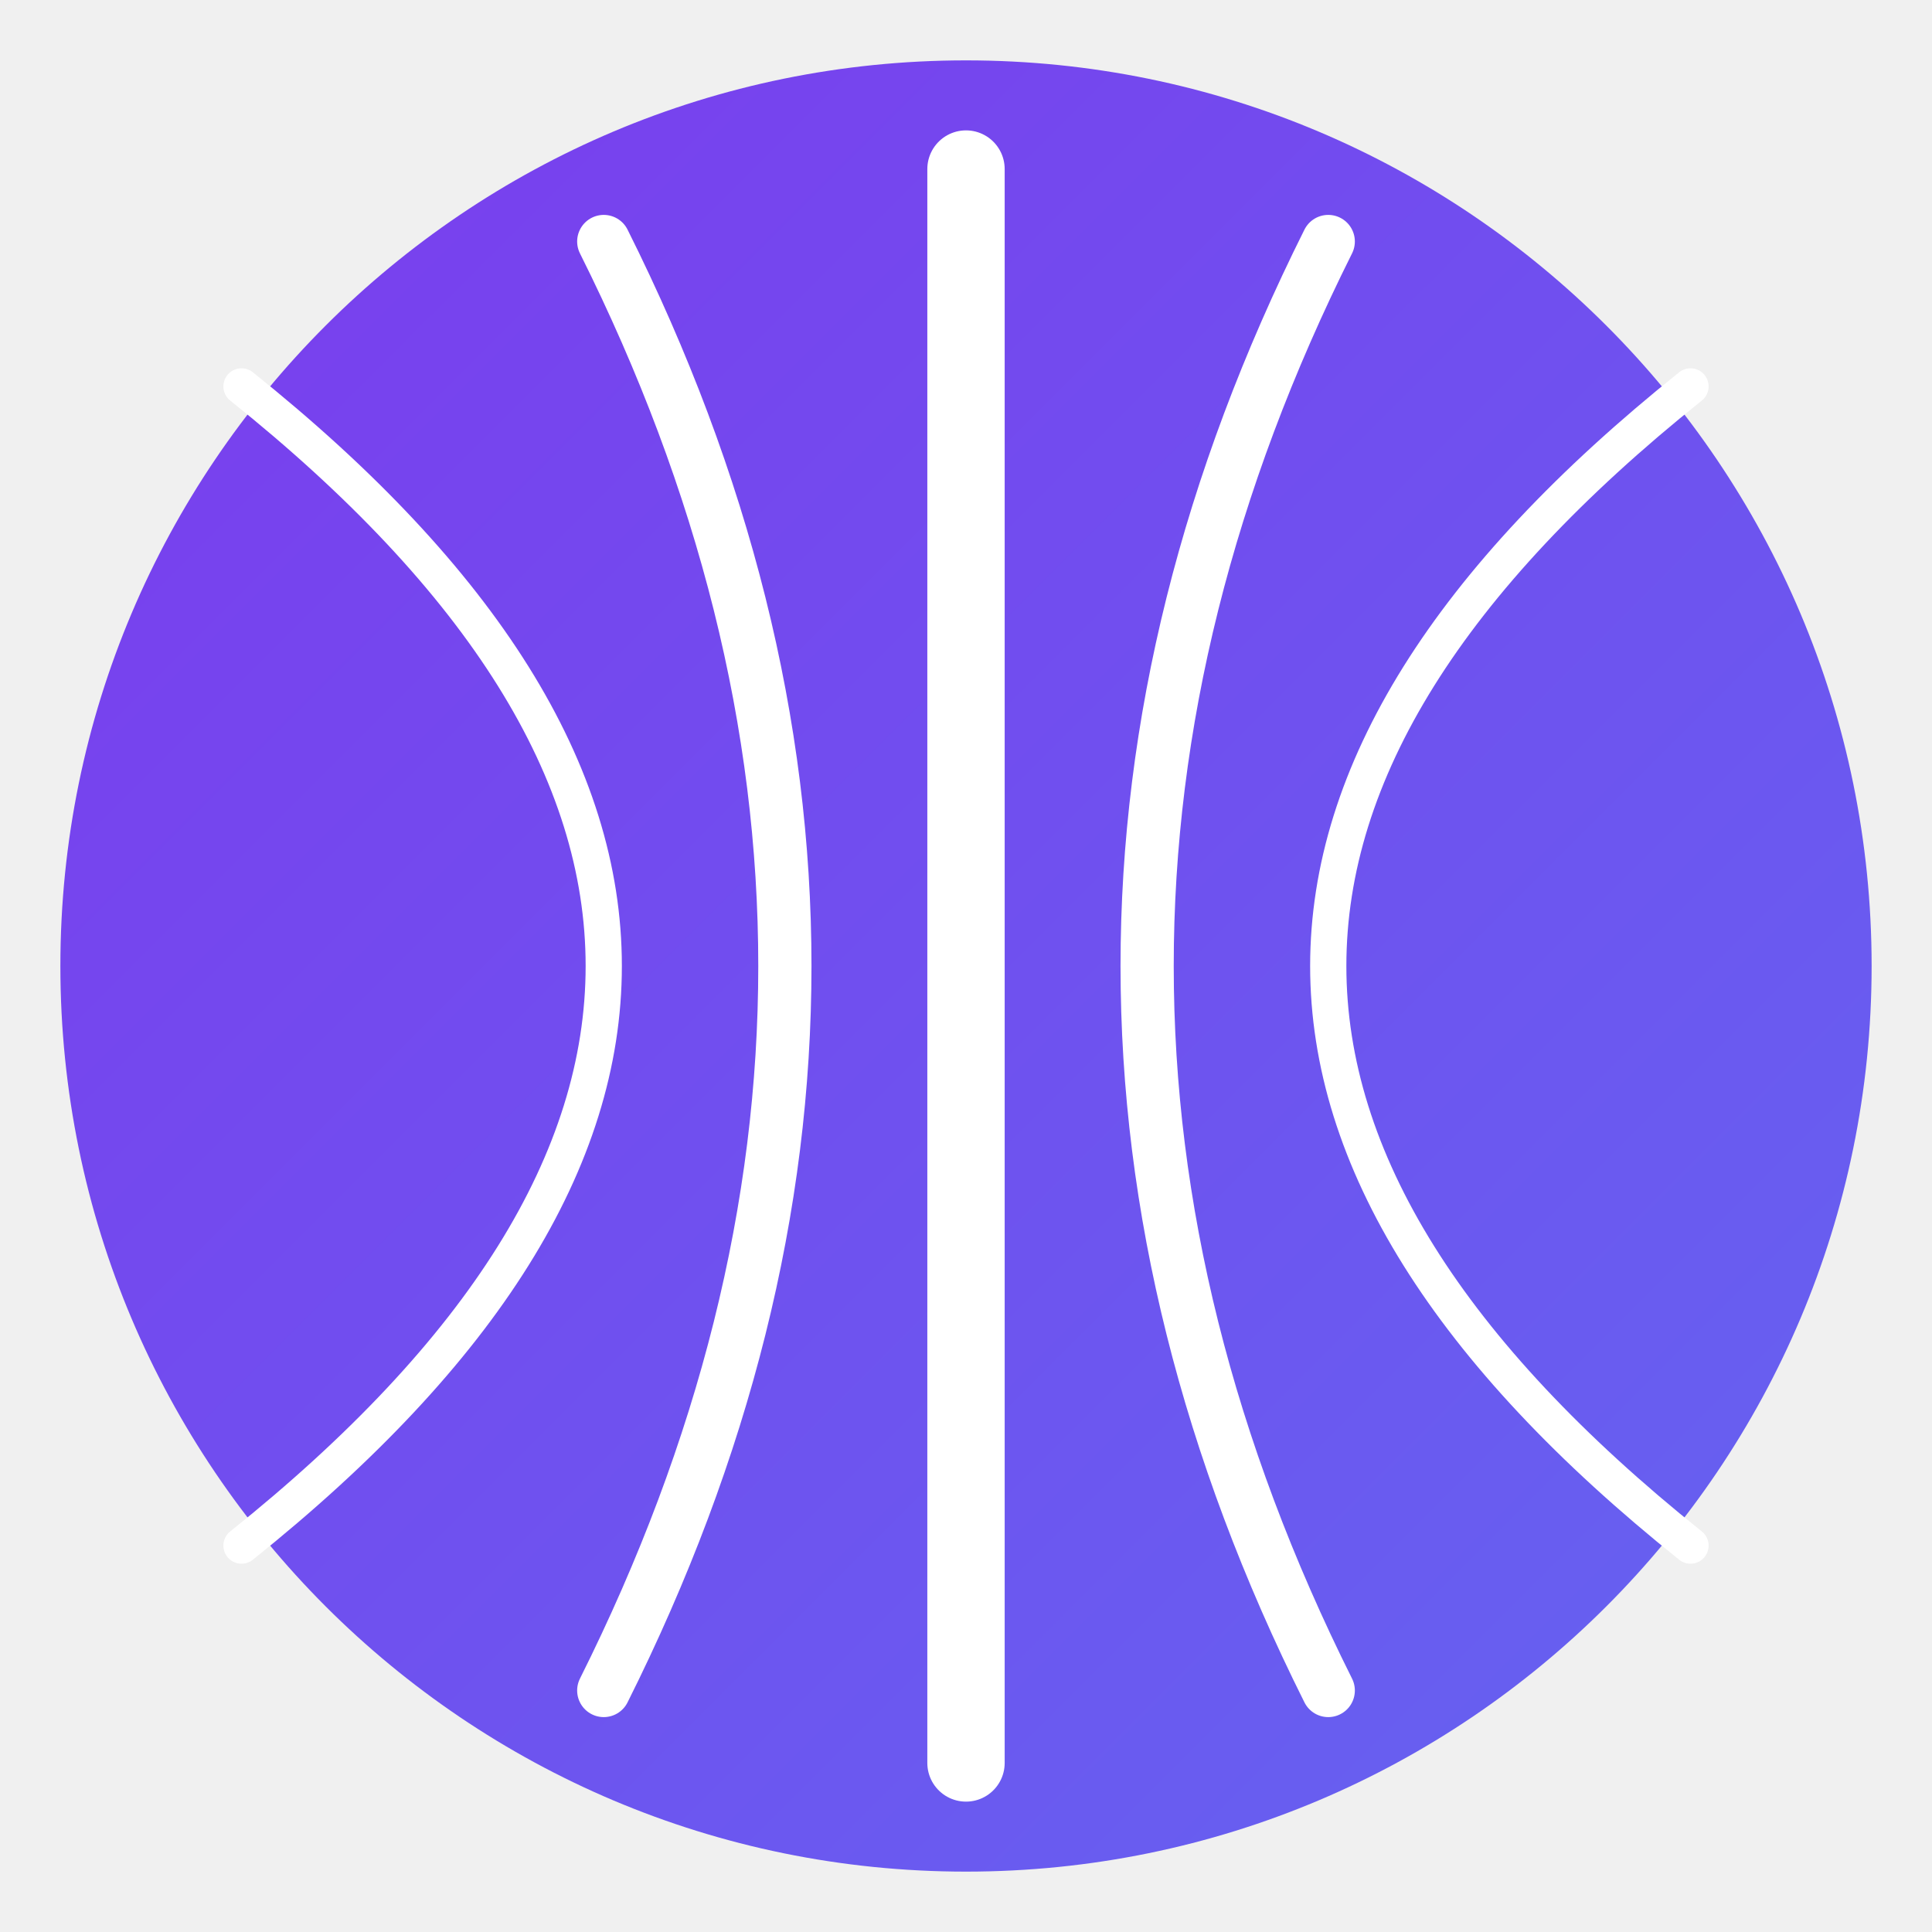
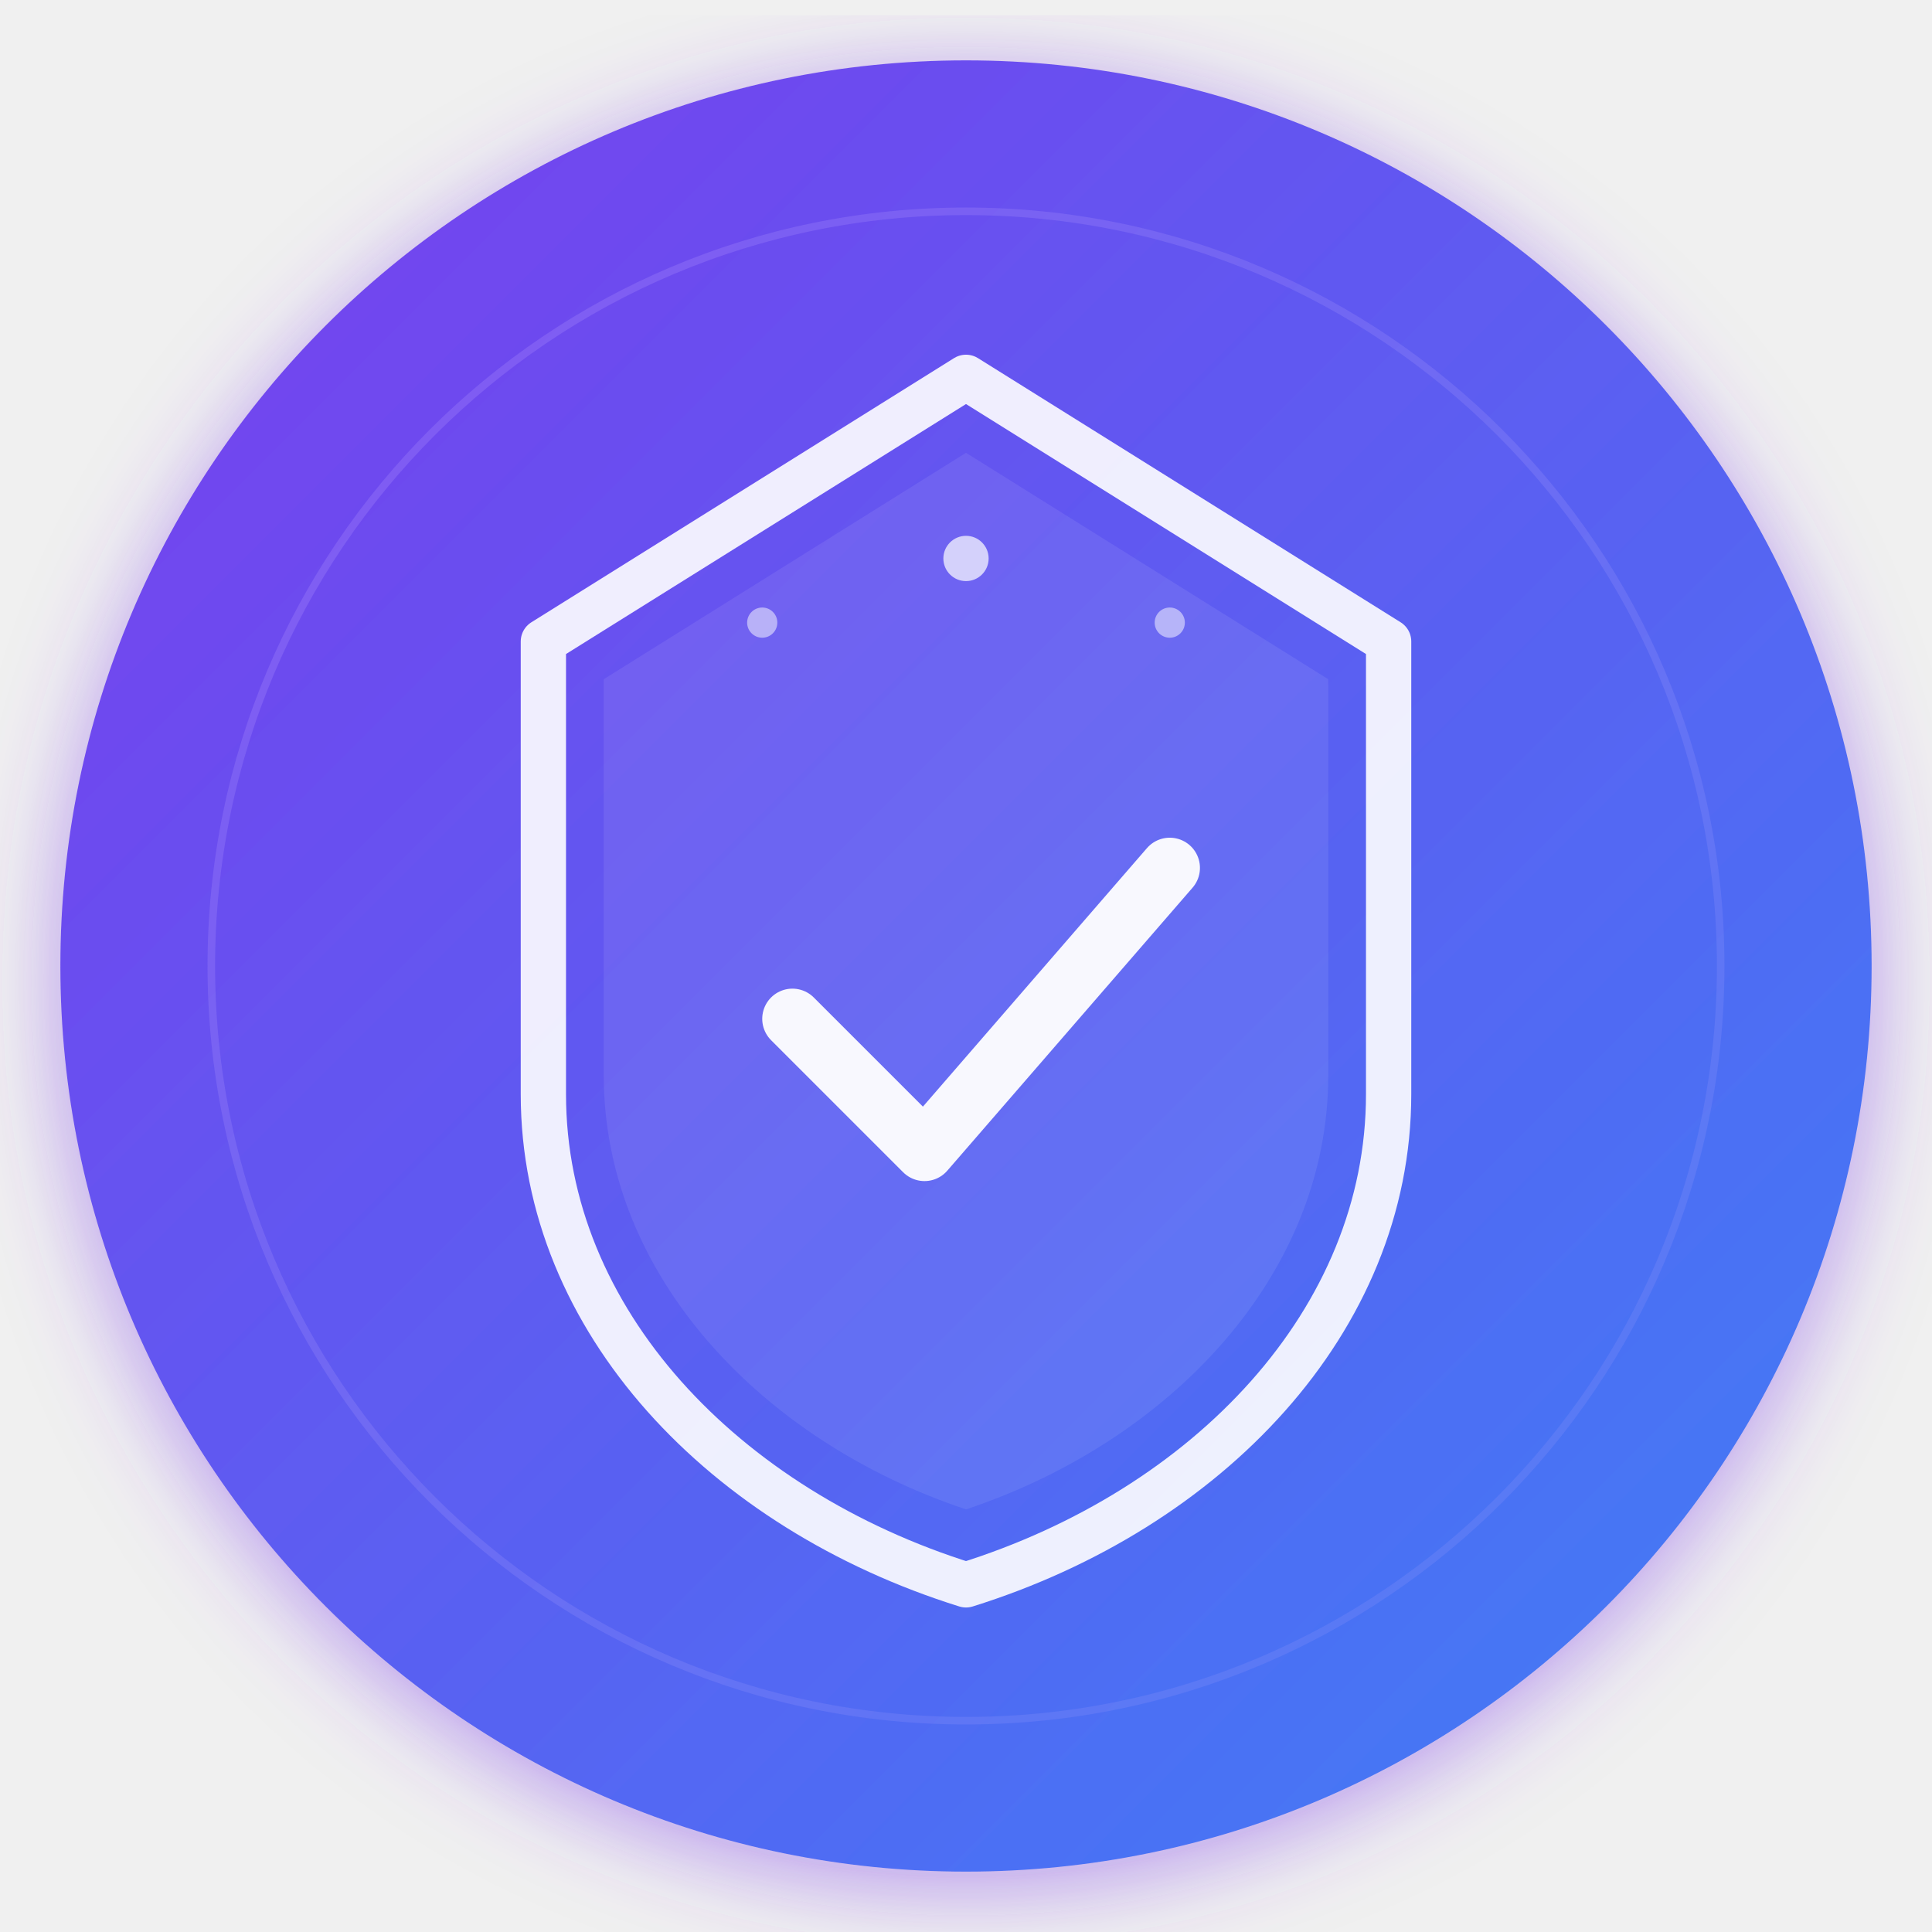
<svg xmlns="http://www.w3.org/2000/svg" viewBox="0 0 512 512" fill="none">
  <defs>
    <linearGradient id="bg" x1="0" y1="0" x2="512" y2="512" gradientUnits="userSpaceOnUse">
      <stop offset="0%" stop-color="#7C3AED" />
-       <stop offset="100%" stop-color="#6366F1" />
+       <stop offset="100%" stop-color="#3B82F6" />
    </linearGradient>
+     <linearGradient id="glow" x1="128" y1="128" x2="384" y2="384" gradientUnits="userSpaceOnUse">
+       <stop offset="0%" stop-color="#A78BFA" />
+       <stop offset="100%" stop-color="#818CF8" />
+     </linearGradient>
+     <filter id="shadow" x="-20%" y="-20%" width="140%" height="140%">
+       <feDropShadow dx="0" dy="4" stdDeviation="12" flood-color="#7C3AED" flood-opacity="0.5" />
+     </filter>
+     <filter id="inner-glow">
+       <feGaussianBlur in="SourceGraphic" stdDeviation="8" result="blur" />
+       <feComposite in="blur" in2="SourceGraphic" operator="atop" />
+     </filter>
  </defs>
-   <circle cx="256" cy="256" r="240" fill="url(#bg)" />
-   <path d="M64 102.4Q256 256 64 409.6" stroke="#fff" stroke-width="9.6" stroke-linecap="round" />
-   <path d="M160 64Q256 256 160 448" stroke="#fff" stroke-width="14.1" stroke-linecap="round" />
-   <path d="M256 44.8Q256 256 256 467.2" stroke="#fff" stroke-width="20.5" stroke-linecap="round" />
-   <path d="M352 64Q256 256 352 448" stroke="#fff" stroke-width="14.1" stroke-linecap="round" />
-   <path d="M448 102.4Q256 256 448 409.6" stroke="#fff" stroke-width="9.6" stroke-linecap="round" />
+   <circle cx="256" cy="256" r="240" fill="url(#bg)" filter="url(#shadow)" />
+   <circle cx="256" cy="256" r="200" fill="none" stroke="url(#glow)" stroke-width="2" opacity="0.3" />
+   <path d="M256 100 L368 170 L368 290 C368 350 320 400 256 420 C192 400 144 350 144 290 L144 170 Z" fill="none" stroke="white" stroke-width="12" stroke-linejoin="round" opacity="0.9" />
+   <path d="M256 120 L352 180 L352 285 C352 338 310 382 256 400 C202 382 160 338 160 285 L160 180 Z" fill="white" opacity="0.08" />
+   <g stroke="white" stroke-width="8" stroke-linecap="round" opacity="0.95">
+     <polyline points="210,270 245,305 310,230" fill="none" stroke-width="16" stroke-linejoin="round" />
+   </g>
+   <circle cx="256" cy="148" r="6" fill="white" opacity="0.7" />
+   <circle cx="310" cy="165" r="4" fill="white" opacity="0.5" />
+   <circle cx="202" cy="165" r="4" fill="white" opacity="0.5" />
</svg>
